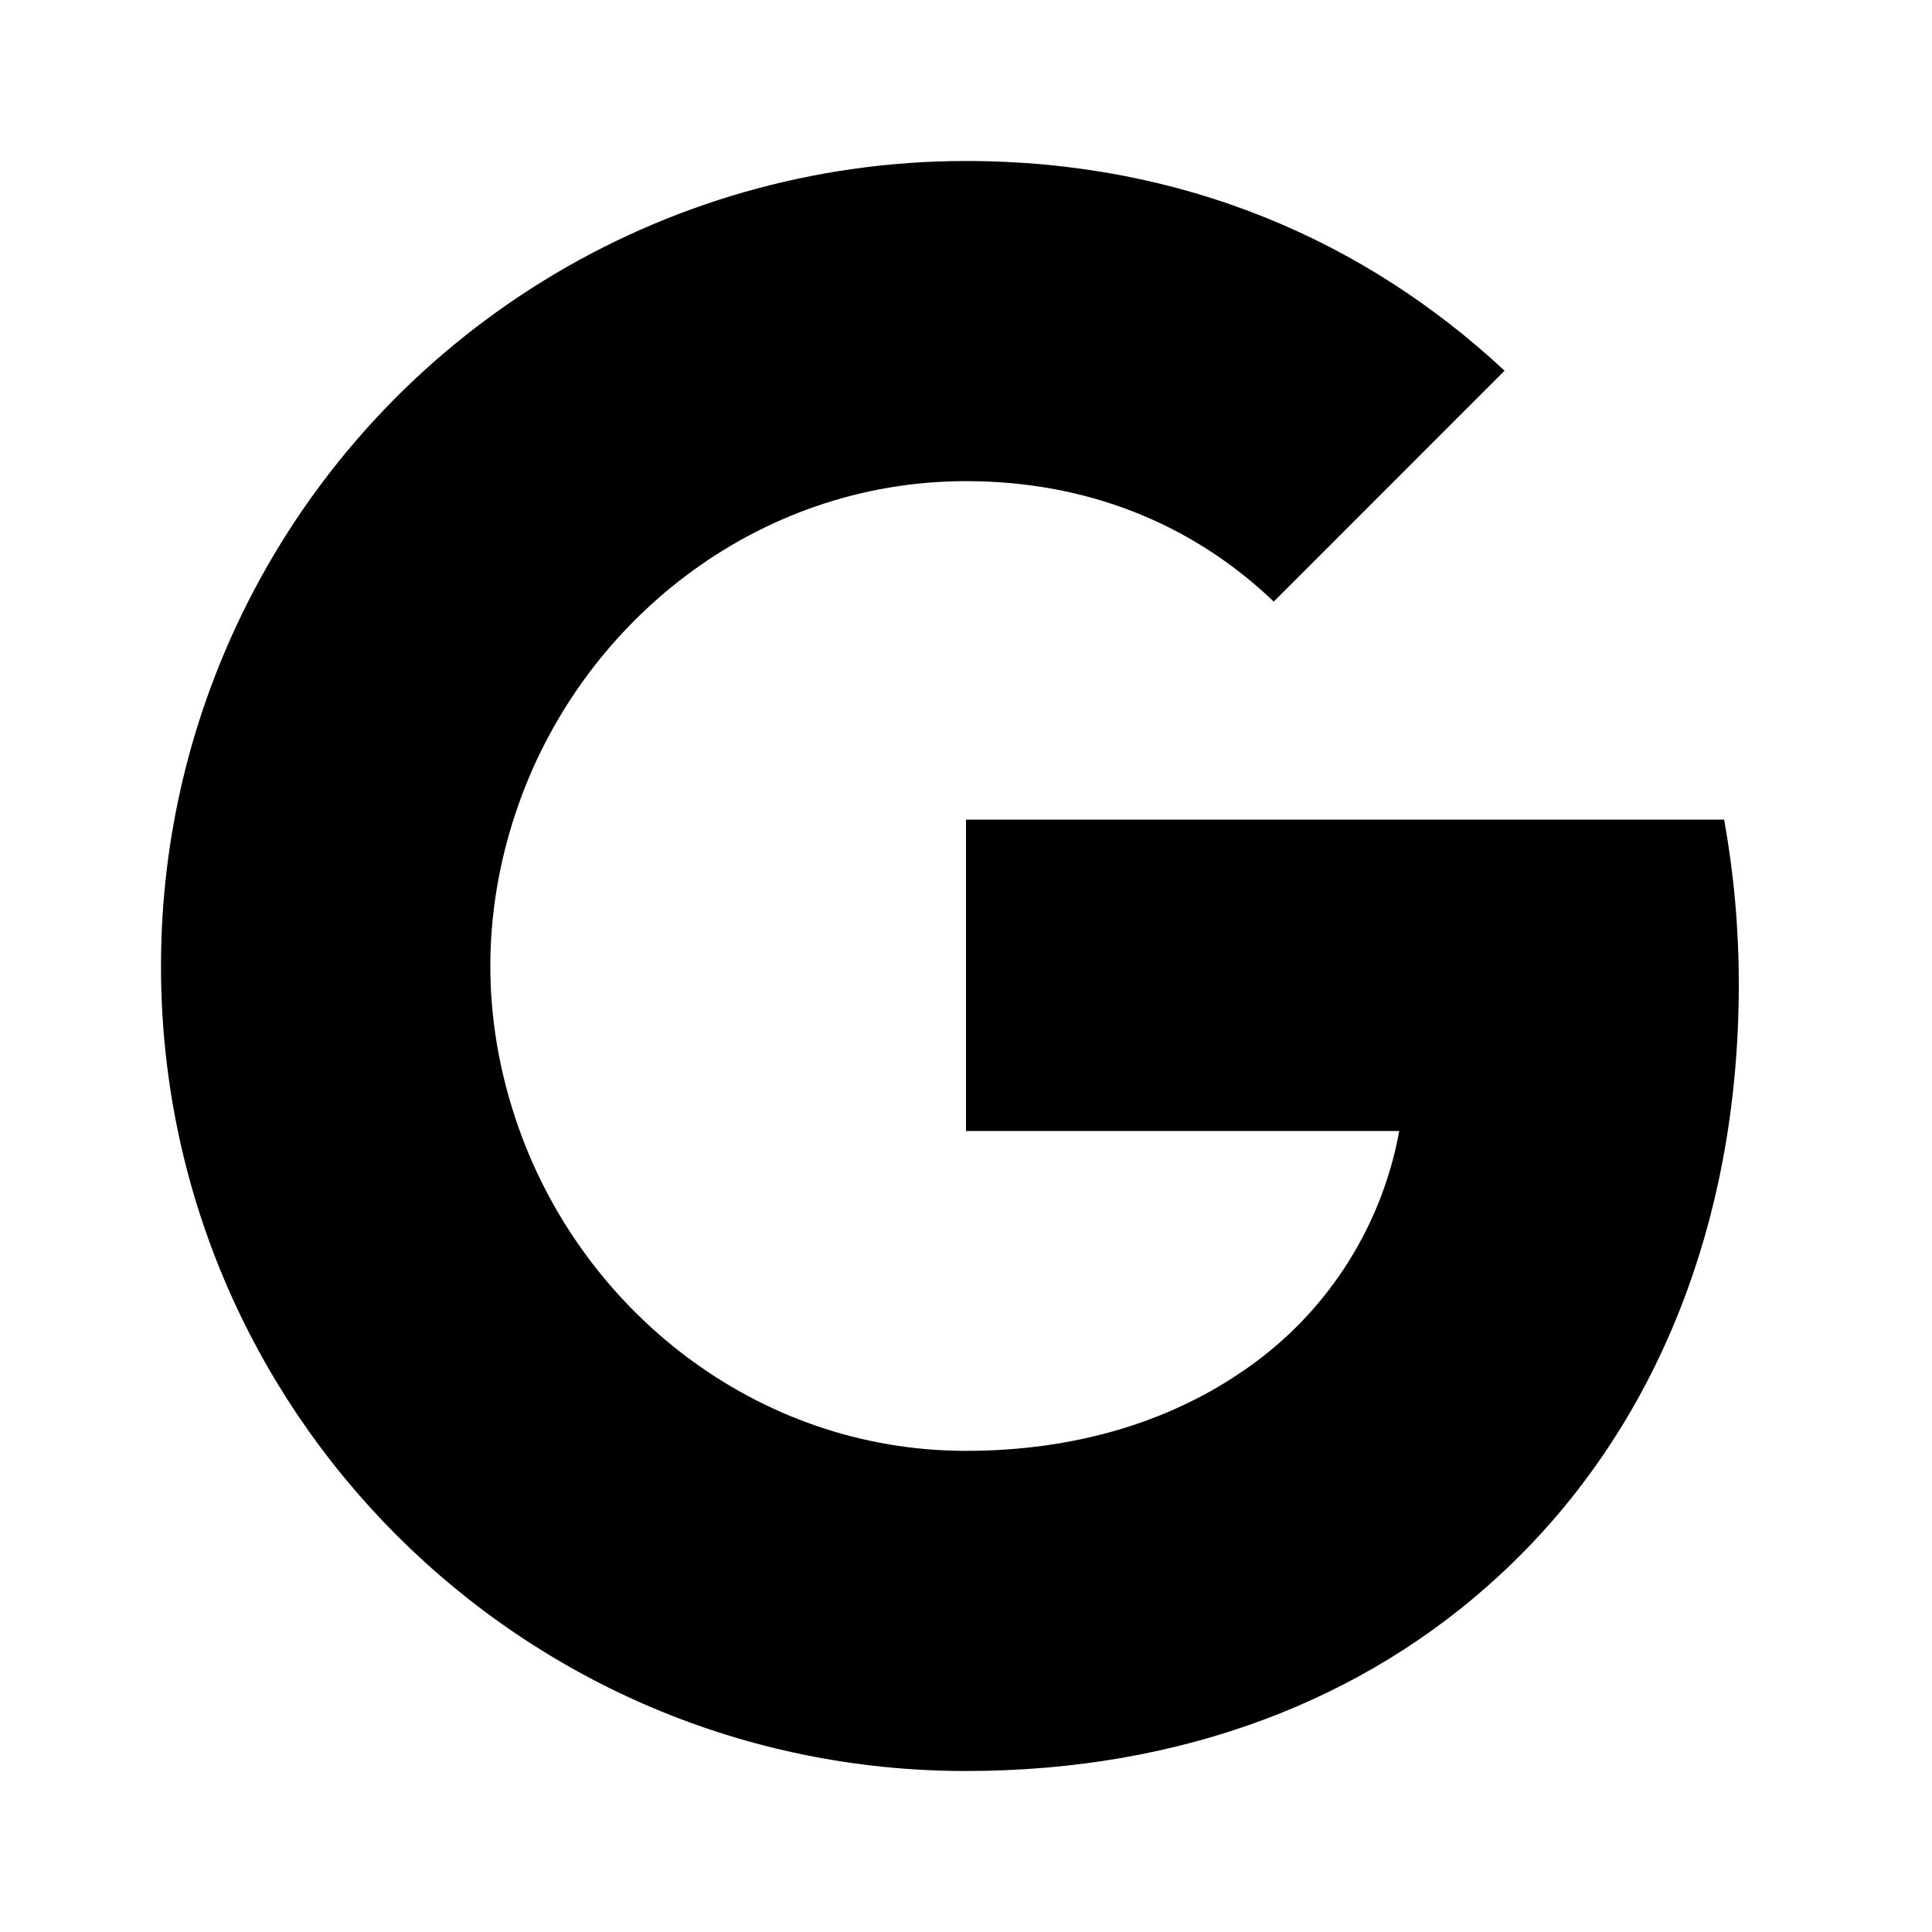
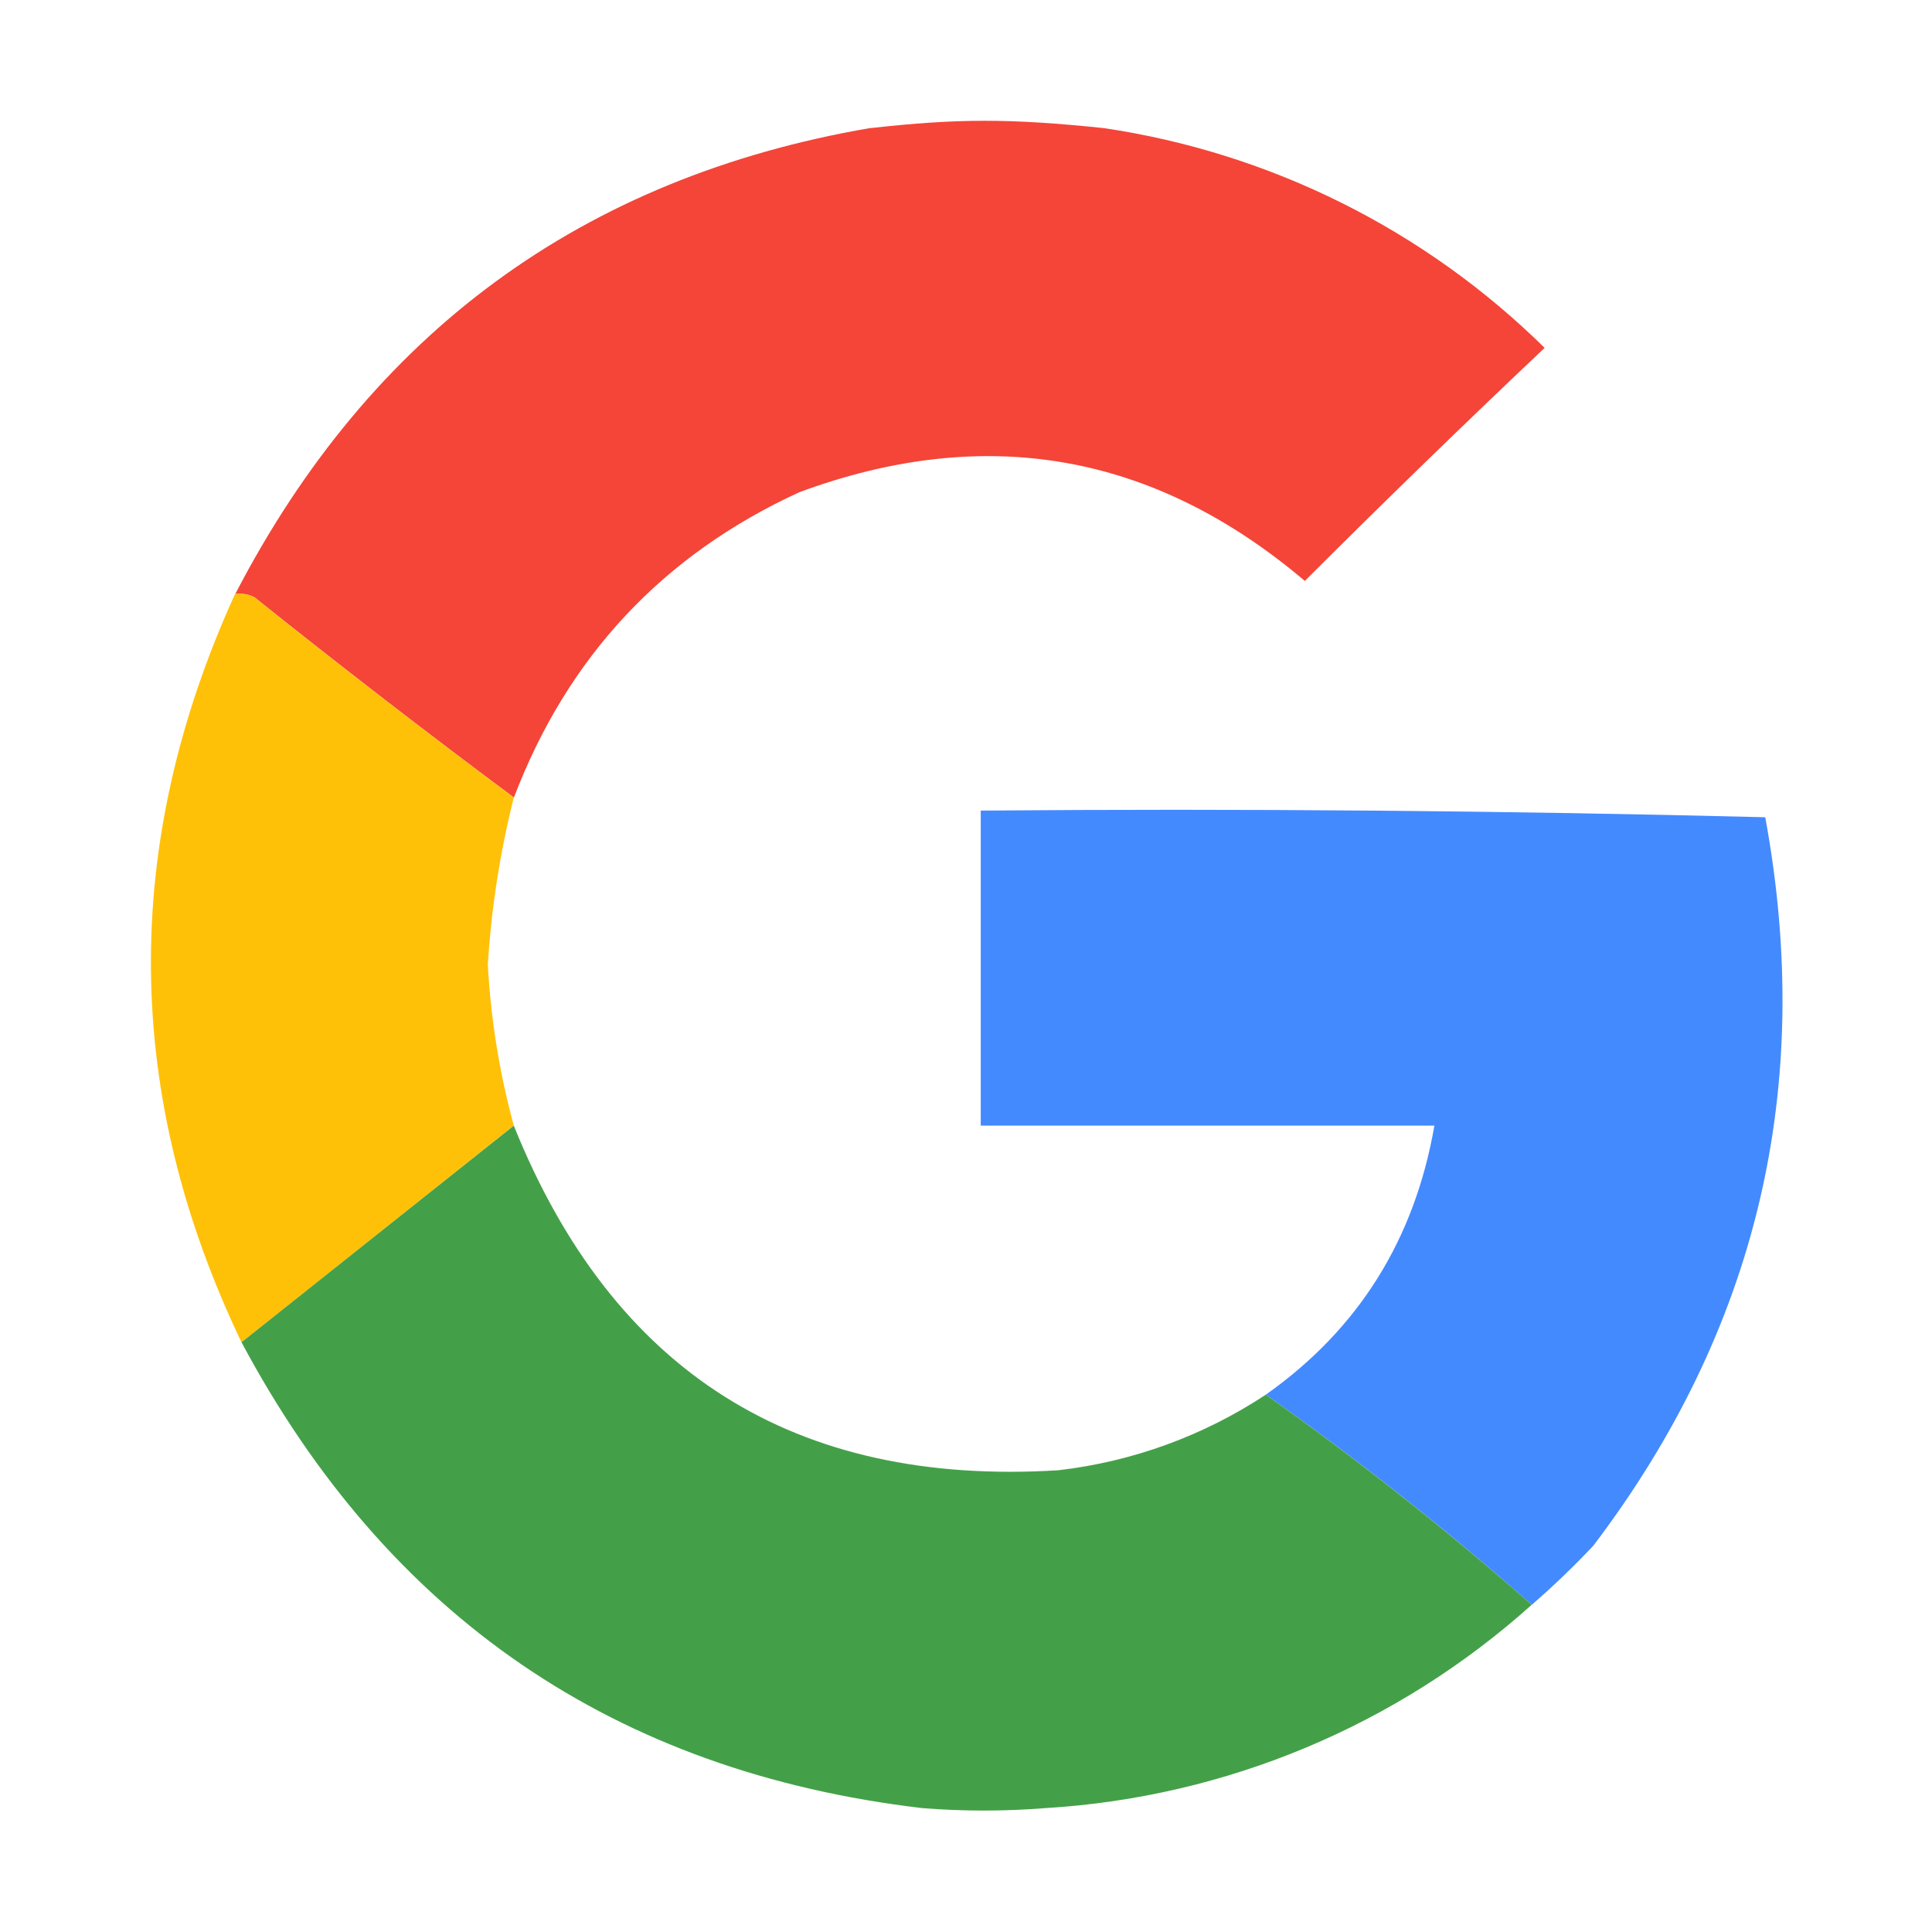
- <svg xmlns="http://www.w3.org/2000/svg" width="24" height="24" viewBox="0 0 24 24">
-   <path fill="currentColor" d="M3.064 7.51A10 10 0 0 1 12 2c2.695 0 4.959.991 6.69 2.605l-2.867 2.868C14.786 6.482 13.468 5.977 12 5.977c-2.605 0-4.81 1.76-5.595 4.123c-.2.6-.314 1.24-.314 1.9s.114 1.3.314 1.9c.786 2.364 2.99 4.123 5.595 4.123c1.345 0 2.49-.355 3.386-.955a4.6 4.6 0 0 0 1.996-3.018H12v-3.868h9.418c.118.654.182 1.336.182 2.045c0 3.046-1.09 5.61-2.982 7.35C16.964 21.105 14.7 22 12 22A9.996 9.996 0 0 1 2 12c0-1.614.386-3.14 1.064-4.49" />
+ <svg xmlns="http://www.w3.org/2000/svg" width="16" height="16" viewBox="0 0 16 16">
+   <path d="M0 0h16v16H0z" fill="none" />
+   <g fill="none" fill-rule="evenodd" clip-rule="evenodd">
+     <path fill="#f44336" d="M7.209 1.061c.725-.081 1.154-.081 1.933 0a6.57 6.57 0 0 1 3.65 1.82a100 100 0 0 0-1.986 1.93q-1.876-1.59-4.188-.734q-1.696.78-2.362 2.528a78 78 0 0 1-2.148-1.658a.26.26 0 0 0-.16-.027q1.683-3.245 5.26-3.86" opacity=".987" />
+     <path fill="#ffc107" d="M1.946 4.92q.085-.013.161.027a78 78 0 0 0 2.148 1.658A7.6 7.6 0 0 0 4.04 7.99q.037.678.215 1.331L2 11.116Q.527 8.038 1.946 4.92" opacity=".997" />
+     <path fill="#448aff" d="M12.685 13.29a26 26 0 0 0-2.202-1.74q1.15-.812 1.396-2.228H8.122V6.713q3.25-.027 6.497.055q.616 3.345-1.423 6.032a7 7 0 0 1-.51.49" opacity=".999" />
+     <path fill="#43a047" d="M4.255 9.322q1.23 3.057 4.51 2.854a3.94 3.94 0 0 0 1.718-.626q1.148.812 2.202 1.74a6.62 6.62 0 0 1-4.027 1.684a6.4 6.4 0 0 1-1.02 0Q3.82 14.524 2 11.116z" opacity=".993" />
+   </g>
</svg>
